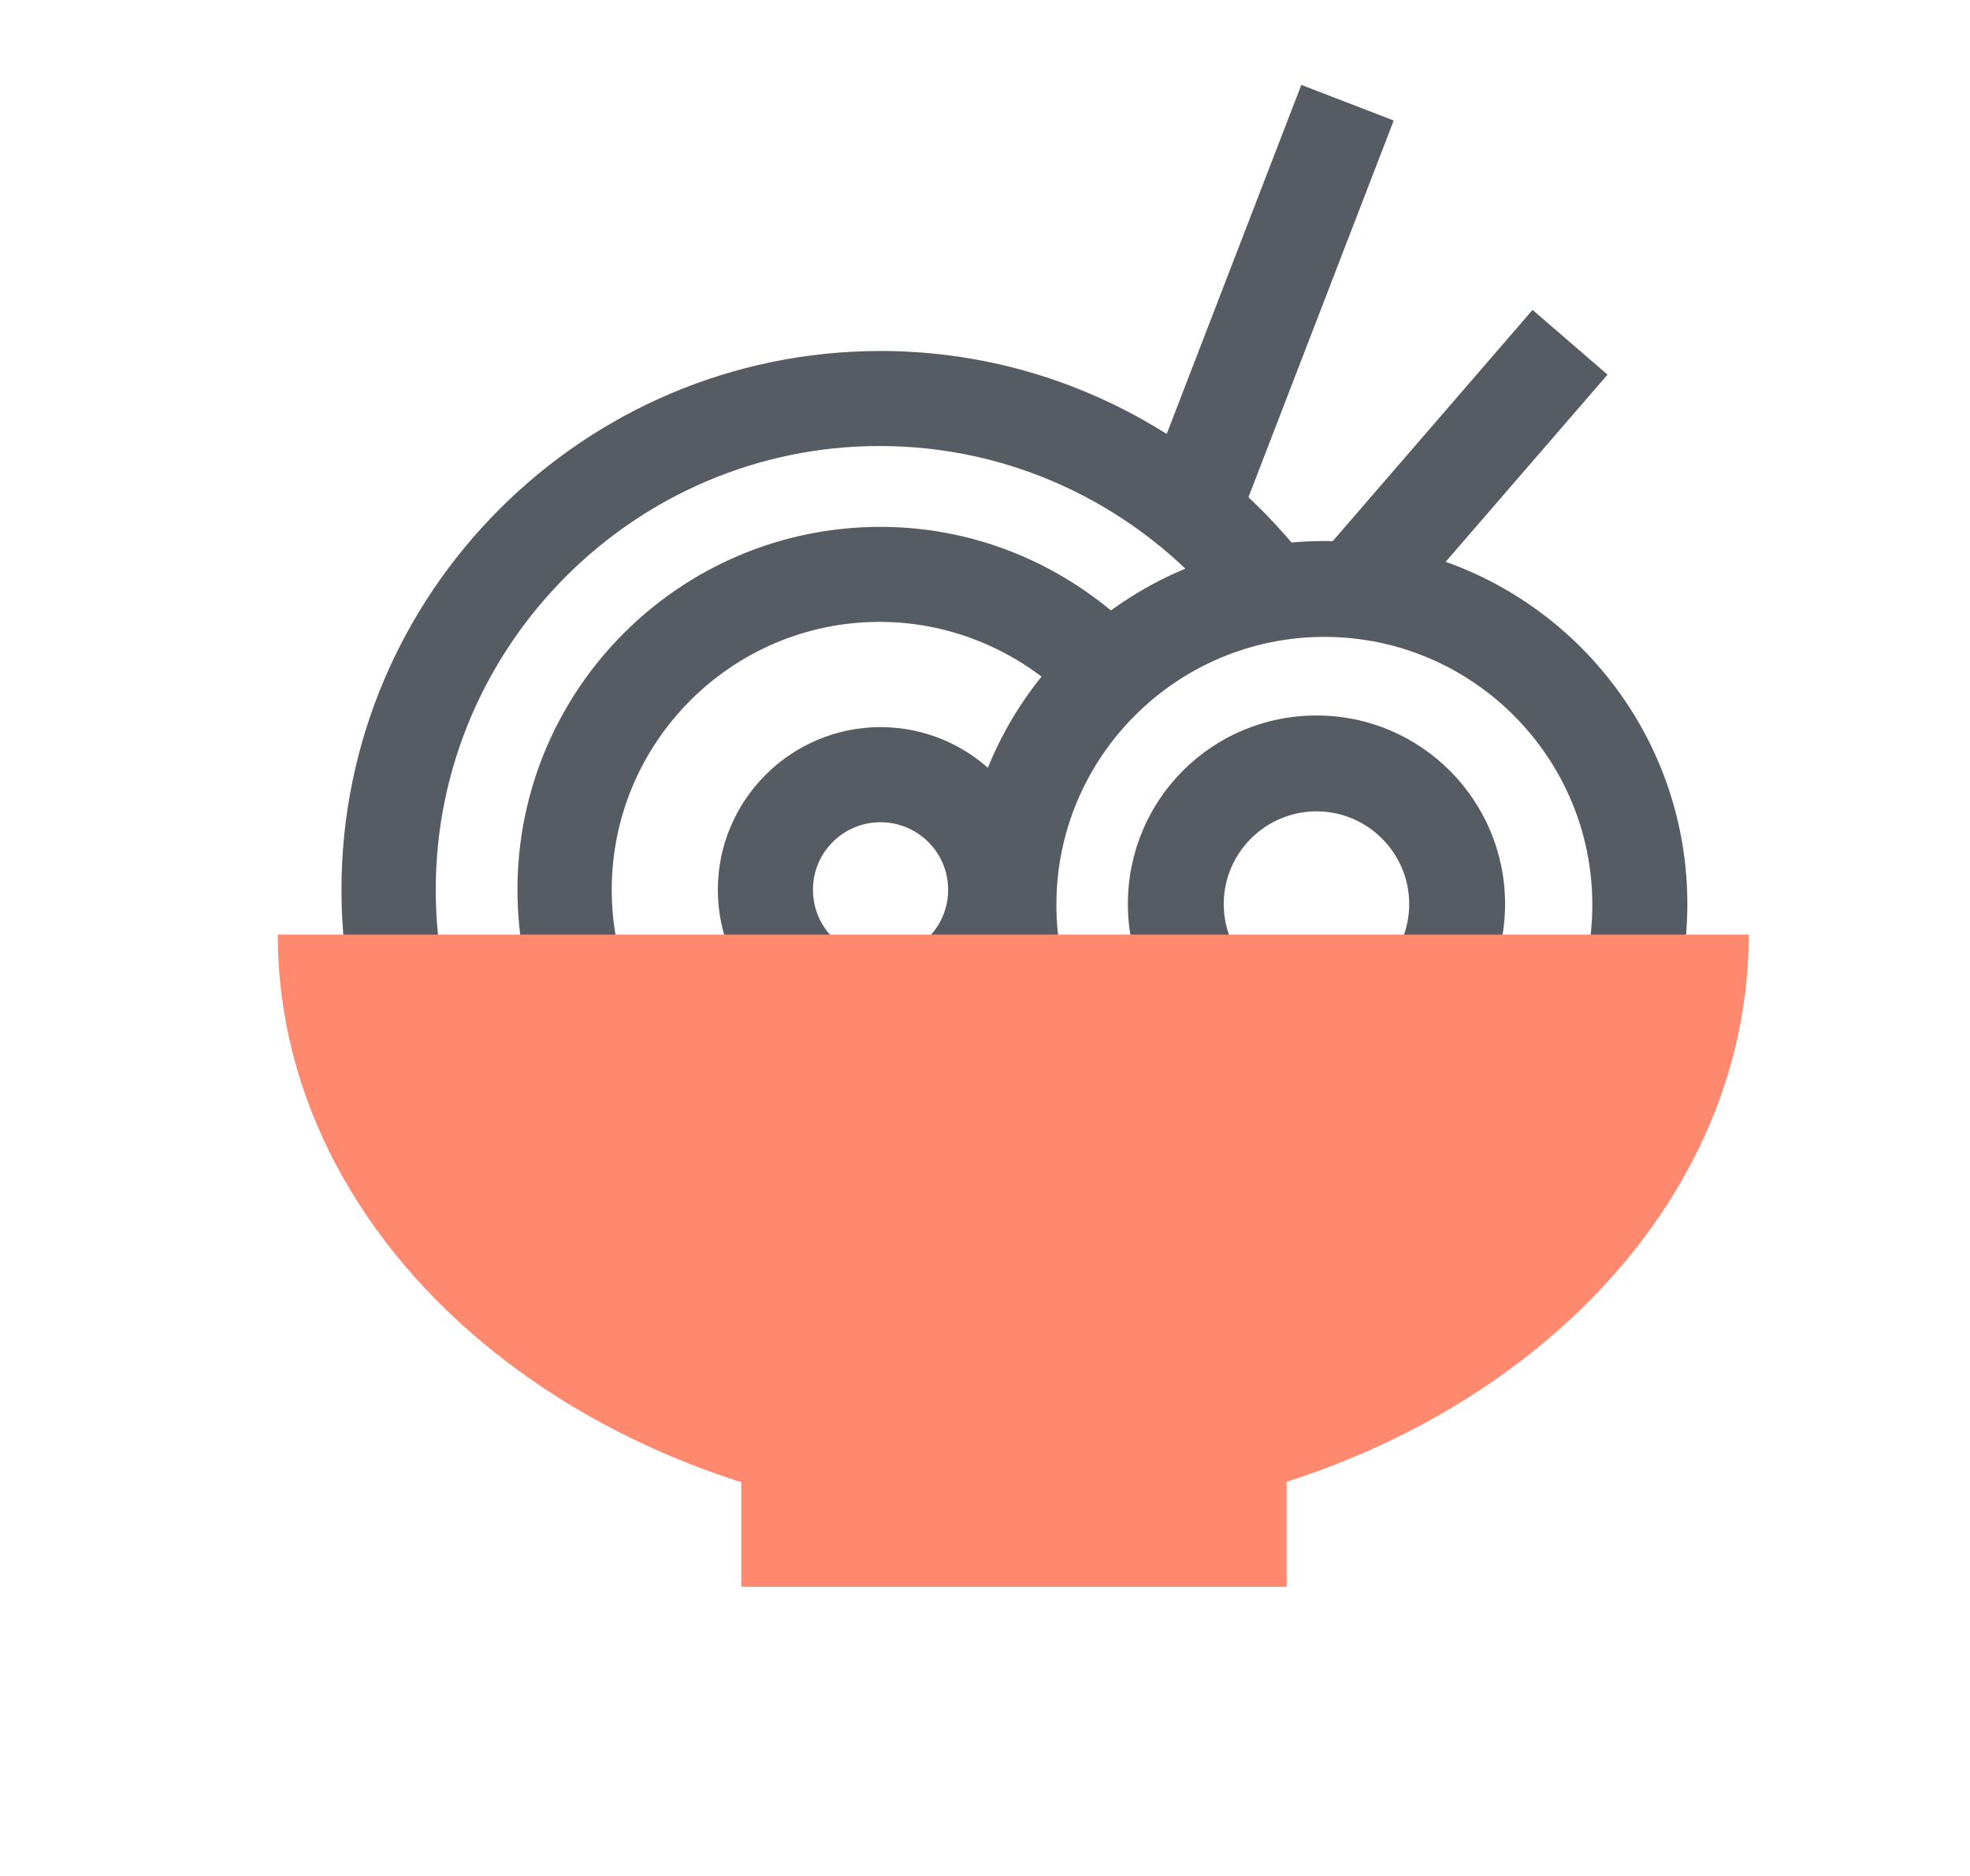
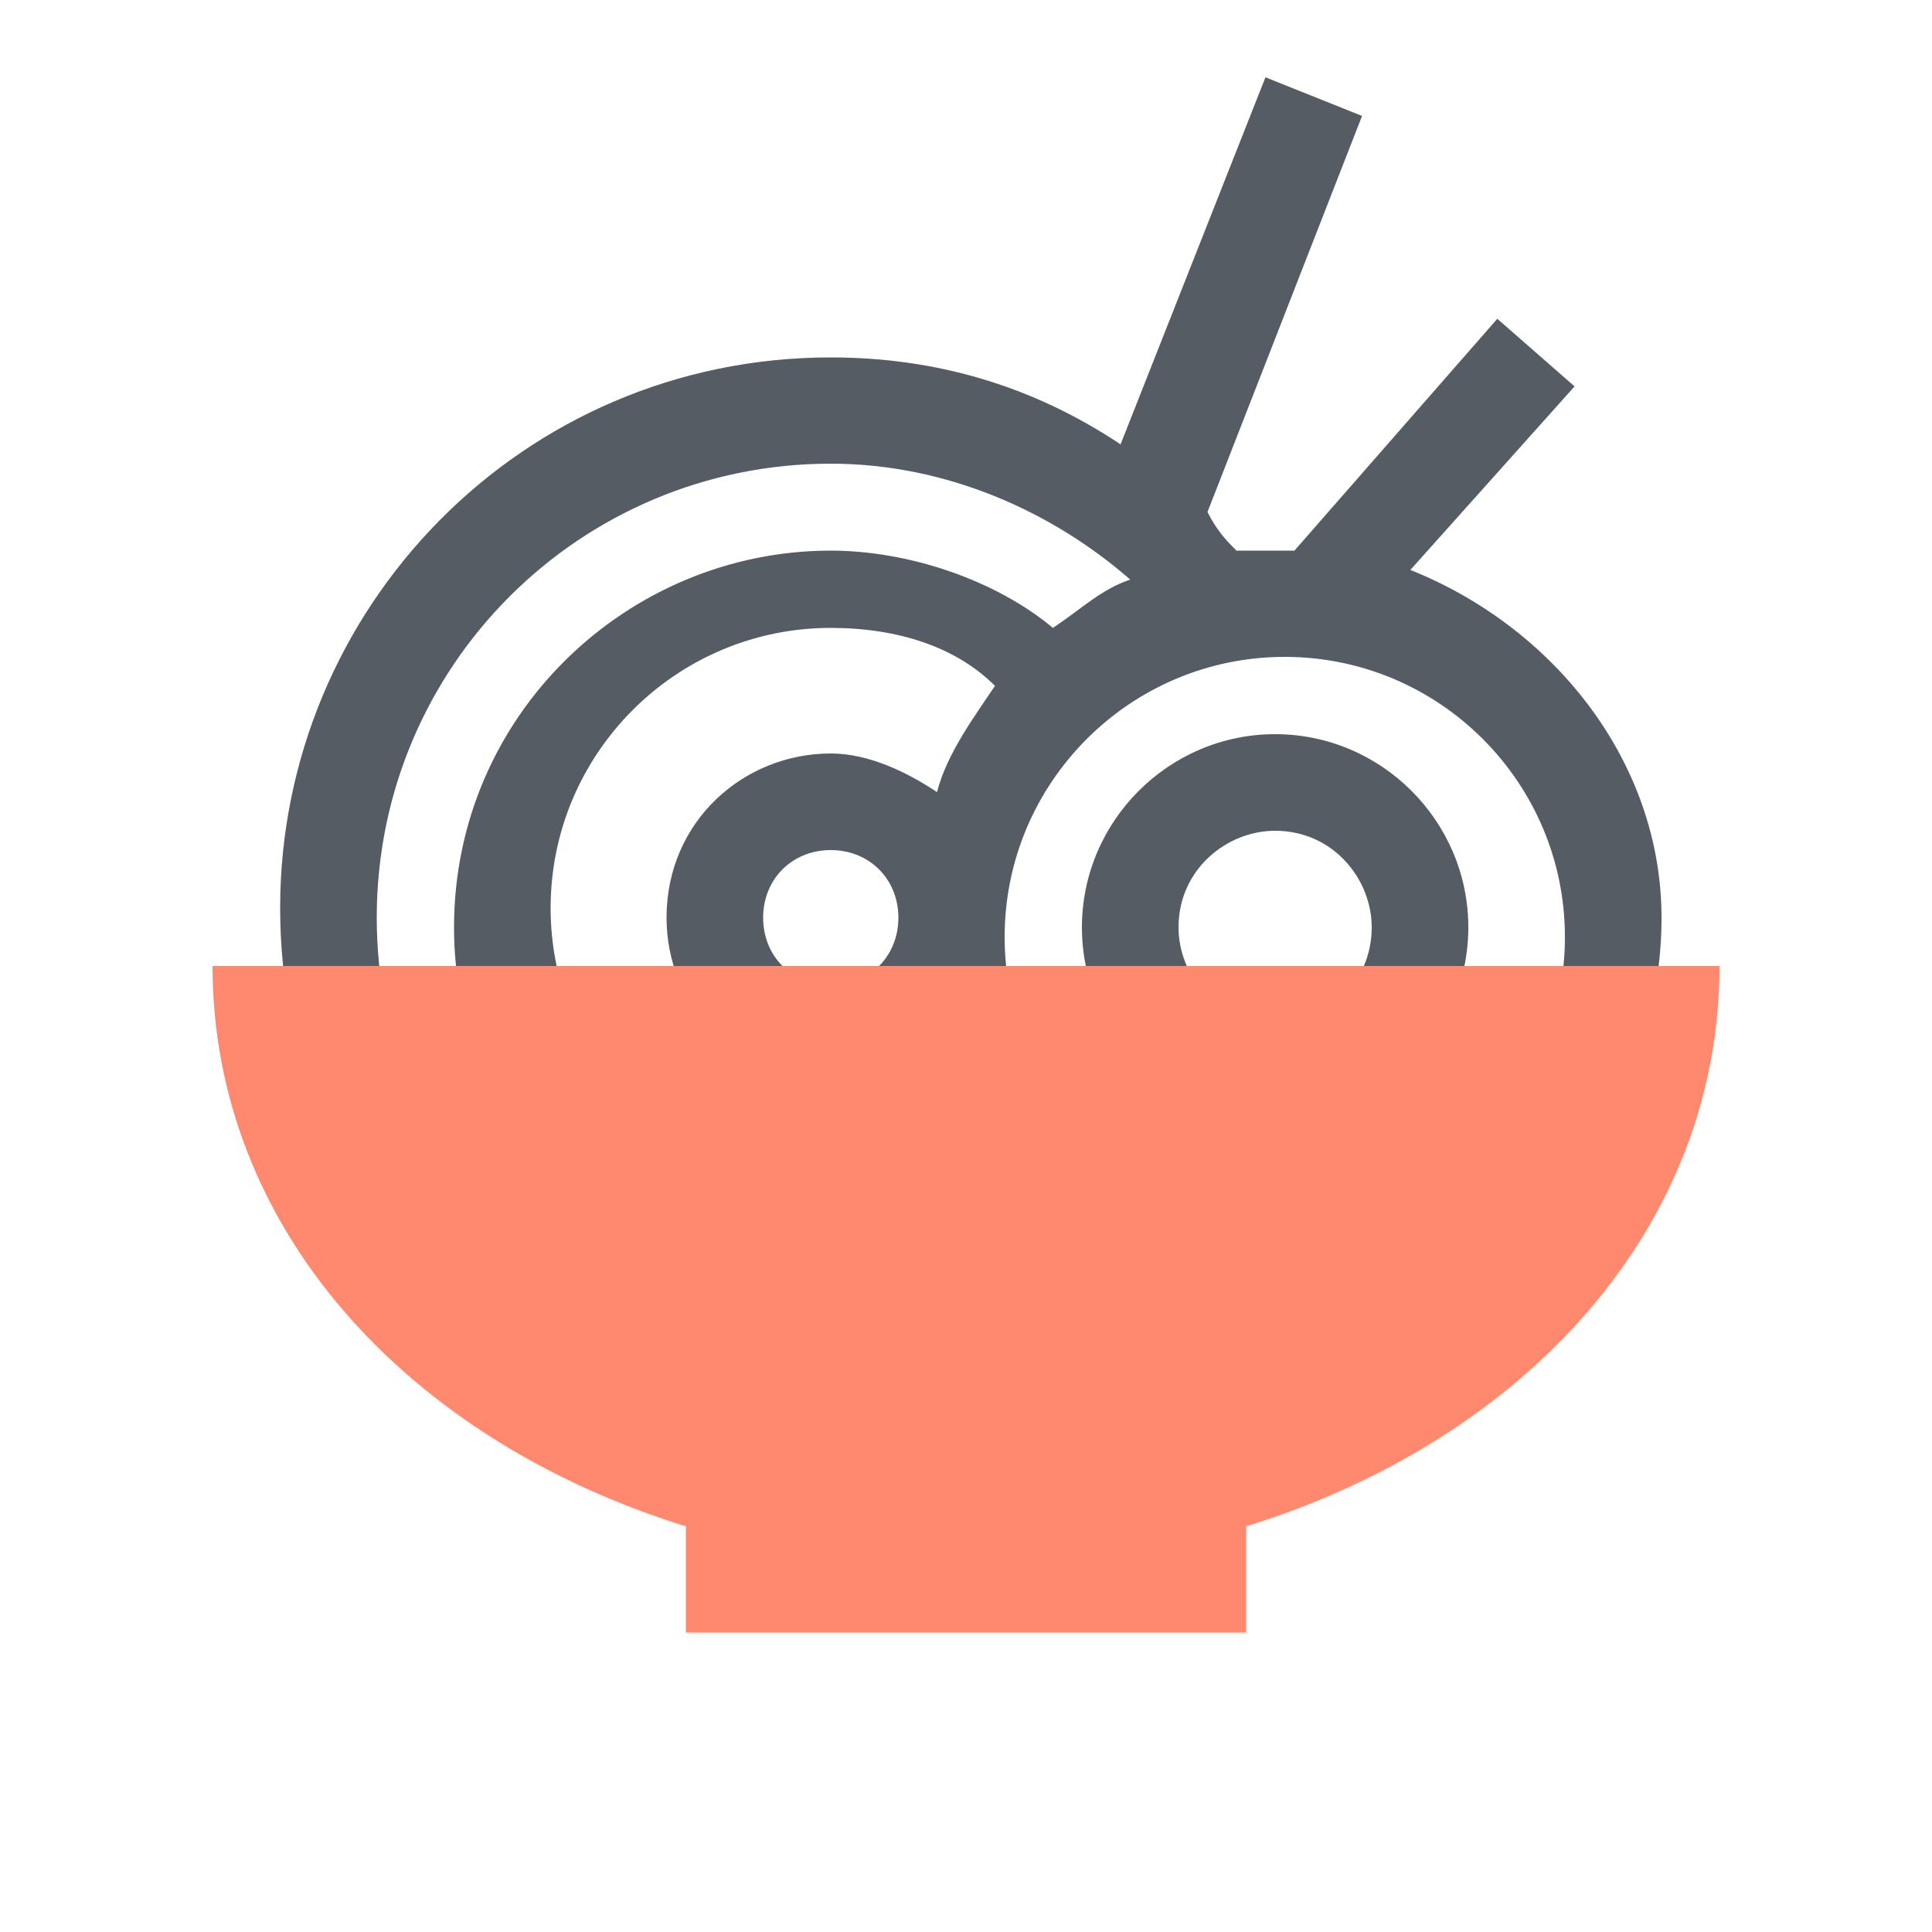
- <svg xmlns="http://www.w3.org/2000/svg" width="21" height="20" viewBox="0 0 21 20" fill="none">
-   <path d="M14.118 13.507C11.982 13.507 10.248 11.773 10.248 9.638C10.248 7.502 11.982 5.768 14.118 5.768C16.253 5.768 17.987 7.502 17.987 9.638C17.987 11.773 16.253 13.507 14.118 13.507ZM14.118 6.79C12.543 6.79 11.261 8.071 11.261 9.646C11.261 11.221 12.543 12.502 14.118 12.502C15.692 12.502 16.974 11.221 16.974 9.646C16.974 8.071 15.692 6.79 14.118 6.79Z" fill="#565C64" />
-   <path d="M14.034 11.648C12.928 11.648 12.023 10.752 12.023 9.638C12.023 8.524 12.92 7.628 14.034 7.628C15.148 7.628 16.044 8.532 16.044 9.638C16.044 10.744 15.148 11.648 14.034 11.648ZM14.034 8.65C13.489 8.65 13.045 9.094 13.045 9.638C13.045 10.182 13.489 10.626 14.034 10.626C14.578 10.626 15.022 10.182 15.022 9.638C15.022 9.094 14.578 8.65 14.034 8.65Z" fill="#565C64" />
-   <path d="M9.386 11.22C8.431 11.22 7.652 10.441 7.652 9.486C7.652 8.531 8.431 7.752 9.386 7.752C10.341 7.752 11.12 8.531 11.12 9.486C11.12 10.441 10.341 11.22 9.386 11.22ZM9.386 8.766C8.992 8.766 8.666 9.084 8.666 9.486C8.666 9.888 8.992 10.207 9.386 10.207C9.78 10.207 10.107 9.888 10.107 9.486C10.107 9.084 9.78 8.766 9.386 8.766Z" fill="#565C64" />
-   <path d="M11.404 11.497C10.885 12.016 10.173 12.343 9.377 12.343C7.802 12.343 6.521 11.061 6.521 9.487C6.521 7.912 7.802 6.63 9.377 6.63C10.164 6.63 10.885 6.957 11.404 7.476C11.605 7.2 11.848 6.966 12.124 6.764C11.421 6.061 10.457 5.617 9.385 5.617C7.249 5.617 5.516 7.351 5.516 9.487C5.516 11.623 7.249 13.356 9.385 13.356C10.457 13.356 11.429 12.921 12.124 12.209C11.848 12.008 11.605 11.765 11.404 11.497Z" fill="#565C64" />
-   <path d="M12.903 12.637C12.032 13.608 10.784 14.22 9.377 14.22C6.764 14.22 4.645 12.092 4.645 9.487C4.645 6.882 6.772 4.755 9.377 4.755C10.776 4.755 12.032 5.366 12.903 6.338C13.255 6.204 13.632 6.129 14.026 6.112C12.979 4.68 11.287 3.742 9.386 3.742C6.219 3.742 3.64 6.321 3.64 9.487C3.64 12.653 6.219 15.233 9.386 15.233C11.295 15.233 12.979 14.295 14.026 12.863C13.632 12.854 13.255 12.771 12.903 12.637Z" fill="#565C64" />
-   <path d="M13.872 0.905L12.296 4.992L13.281 5.372L14.857 1.285L13.872 0.905Z" fill="#565C64" />
-   <path d="M16.337 3.304L14.141 5.845L14.939 6.535L17.136 3.994L16.337 3.304Z" fill="#565C64" />
-   <path d="M18.641 9.964C18.641 13.432 15.131 16.246 10.801 16.246C6.47 16.246 2.961 13.432 2.961 9.964H18.632H18.641Z" fill="#FF896F" />
-   <path d="M13.715 15.476H7.902V16.917H13.715V15.476Z" fill="#FF896F" />
+ <svg xmlns="http://www.w3.org/2000/svg" version="1.1" id="레이어_1" x="0px" y="0px" viewBox="0 0 20 20" style="enable-background:new 0 0 20 20;" xml:space="preserve">
+   <style type="text/css">
+ 	.st0{fill:#565C64;}
+ 	.st1{fill:#FF896F;}
+ </style>
+   <path class="st0" d="M13.2,11.6c-1.1,0-2-0.9-2-2s0.9-2,2-2s2,0.9,2,2S14.3,11.6,13.2,11.6z M13.2,8.6c-0.5,0-1,0.4-1,1  c0,0.5,0.4,1,1,1c0.5,0,1-0.4,1-1C14.2,9.1,13.8,8.6,13.2,8.6z" />
+   <path class="st0" d="M14.6,5.9L16.3,4l-0.8-0.7l-2.1,2.4c0,0-0.1,0-0.1,0c-0.2,0-0.3,0-0.5,0c-0.1-0.1-0.2-0.2-0.3-0.4l0,0l1.6-4.1  l-1-0.4l-1.5,3.8c-0.9-0.6-1.9-0.9-3-0.9c-3.2,0-5.7,2.6-5.7,5.7c0,3.2,2.6,5.7,5.7,5.7c1.6,0,3.1-0.7,4.1-1.8  c0.2,0,0.4,0.1,0.6,0.1c2.2,0,3.9-1.7,3.9-3.9C17.2,7.9,16.1,6.5,14.6,5.9z M8.6,14.2c-2.6,0-4.7-2.1-4.7-4.7S6,4.8,8.6,4.8  c1.2,0,2.3,0.5,3.1,1.2c-0.3,0.1-0.5,0.3-0.8,0.5C10.3,6,9.4,5.7,8.6,5.7c-2.1,0-3.9,1.7-3.9,3.9c0,2.1,1.7,3.9,3.9,3.9  c0.9,0,1.7-0.3,2.4-0.8c0.2,0.1,0.4,0.3,0.6,0.4C10.8,13.8,9.8,14.2,8.6,14.2z M9.7,8.2C9.4,8,9,7.8,8.6,7.8c-0.9,0-1.7,0.7-1.7,1.7  c0,0.9,0.7,1.7,1.7,1.7c0.4,0,0.7-0.1,1-0.4c0.1,0.4,0.3,0.7,0.5,1c-0.4,0.3-1,0.4-1.5,0.4C7,12.3,5.7,11,5.7,9.4  c0-1.6,1.3-2.9,2.9-2.9c0.7,0,1.3,0.2,1.7,0.6C10.1,7.4,9.8,7.8,9.7,8.2z M9.3,9.5c0,0.4-0.3,0.7-0.7,0.7c-0.4,0-0.7-0.3-0.7-0.7  s0.3-0.7,0.7-0.7C9,8.8,9.3,9.1,9.3,9.5z M13.3,12.6c-1.6,0-2.9-1.3-2.9-2.9c0-1.6,1.3-2.9,2.9-2.9c1.6,0,2.9,1.3,2.9,2.9  C16.2,11.3,14.9,12.6,13.3,12.6z" />
+   <path class="st1" d="M17.8,10H2.2c0,2.7,2,4.9,4.9,5.8v1.1h5.8v-1.1C15.8,14.9,17.8,12.7,17.8,10z" />
</svg>
